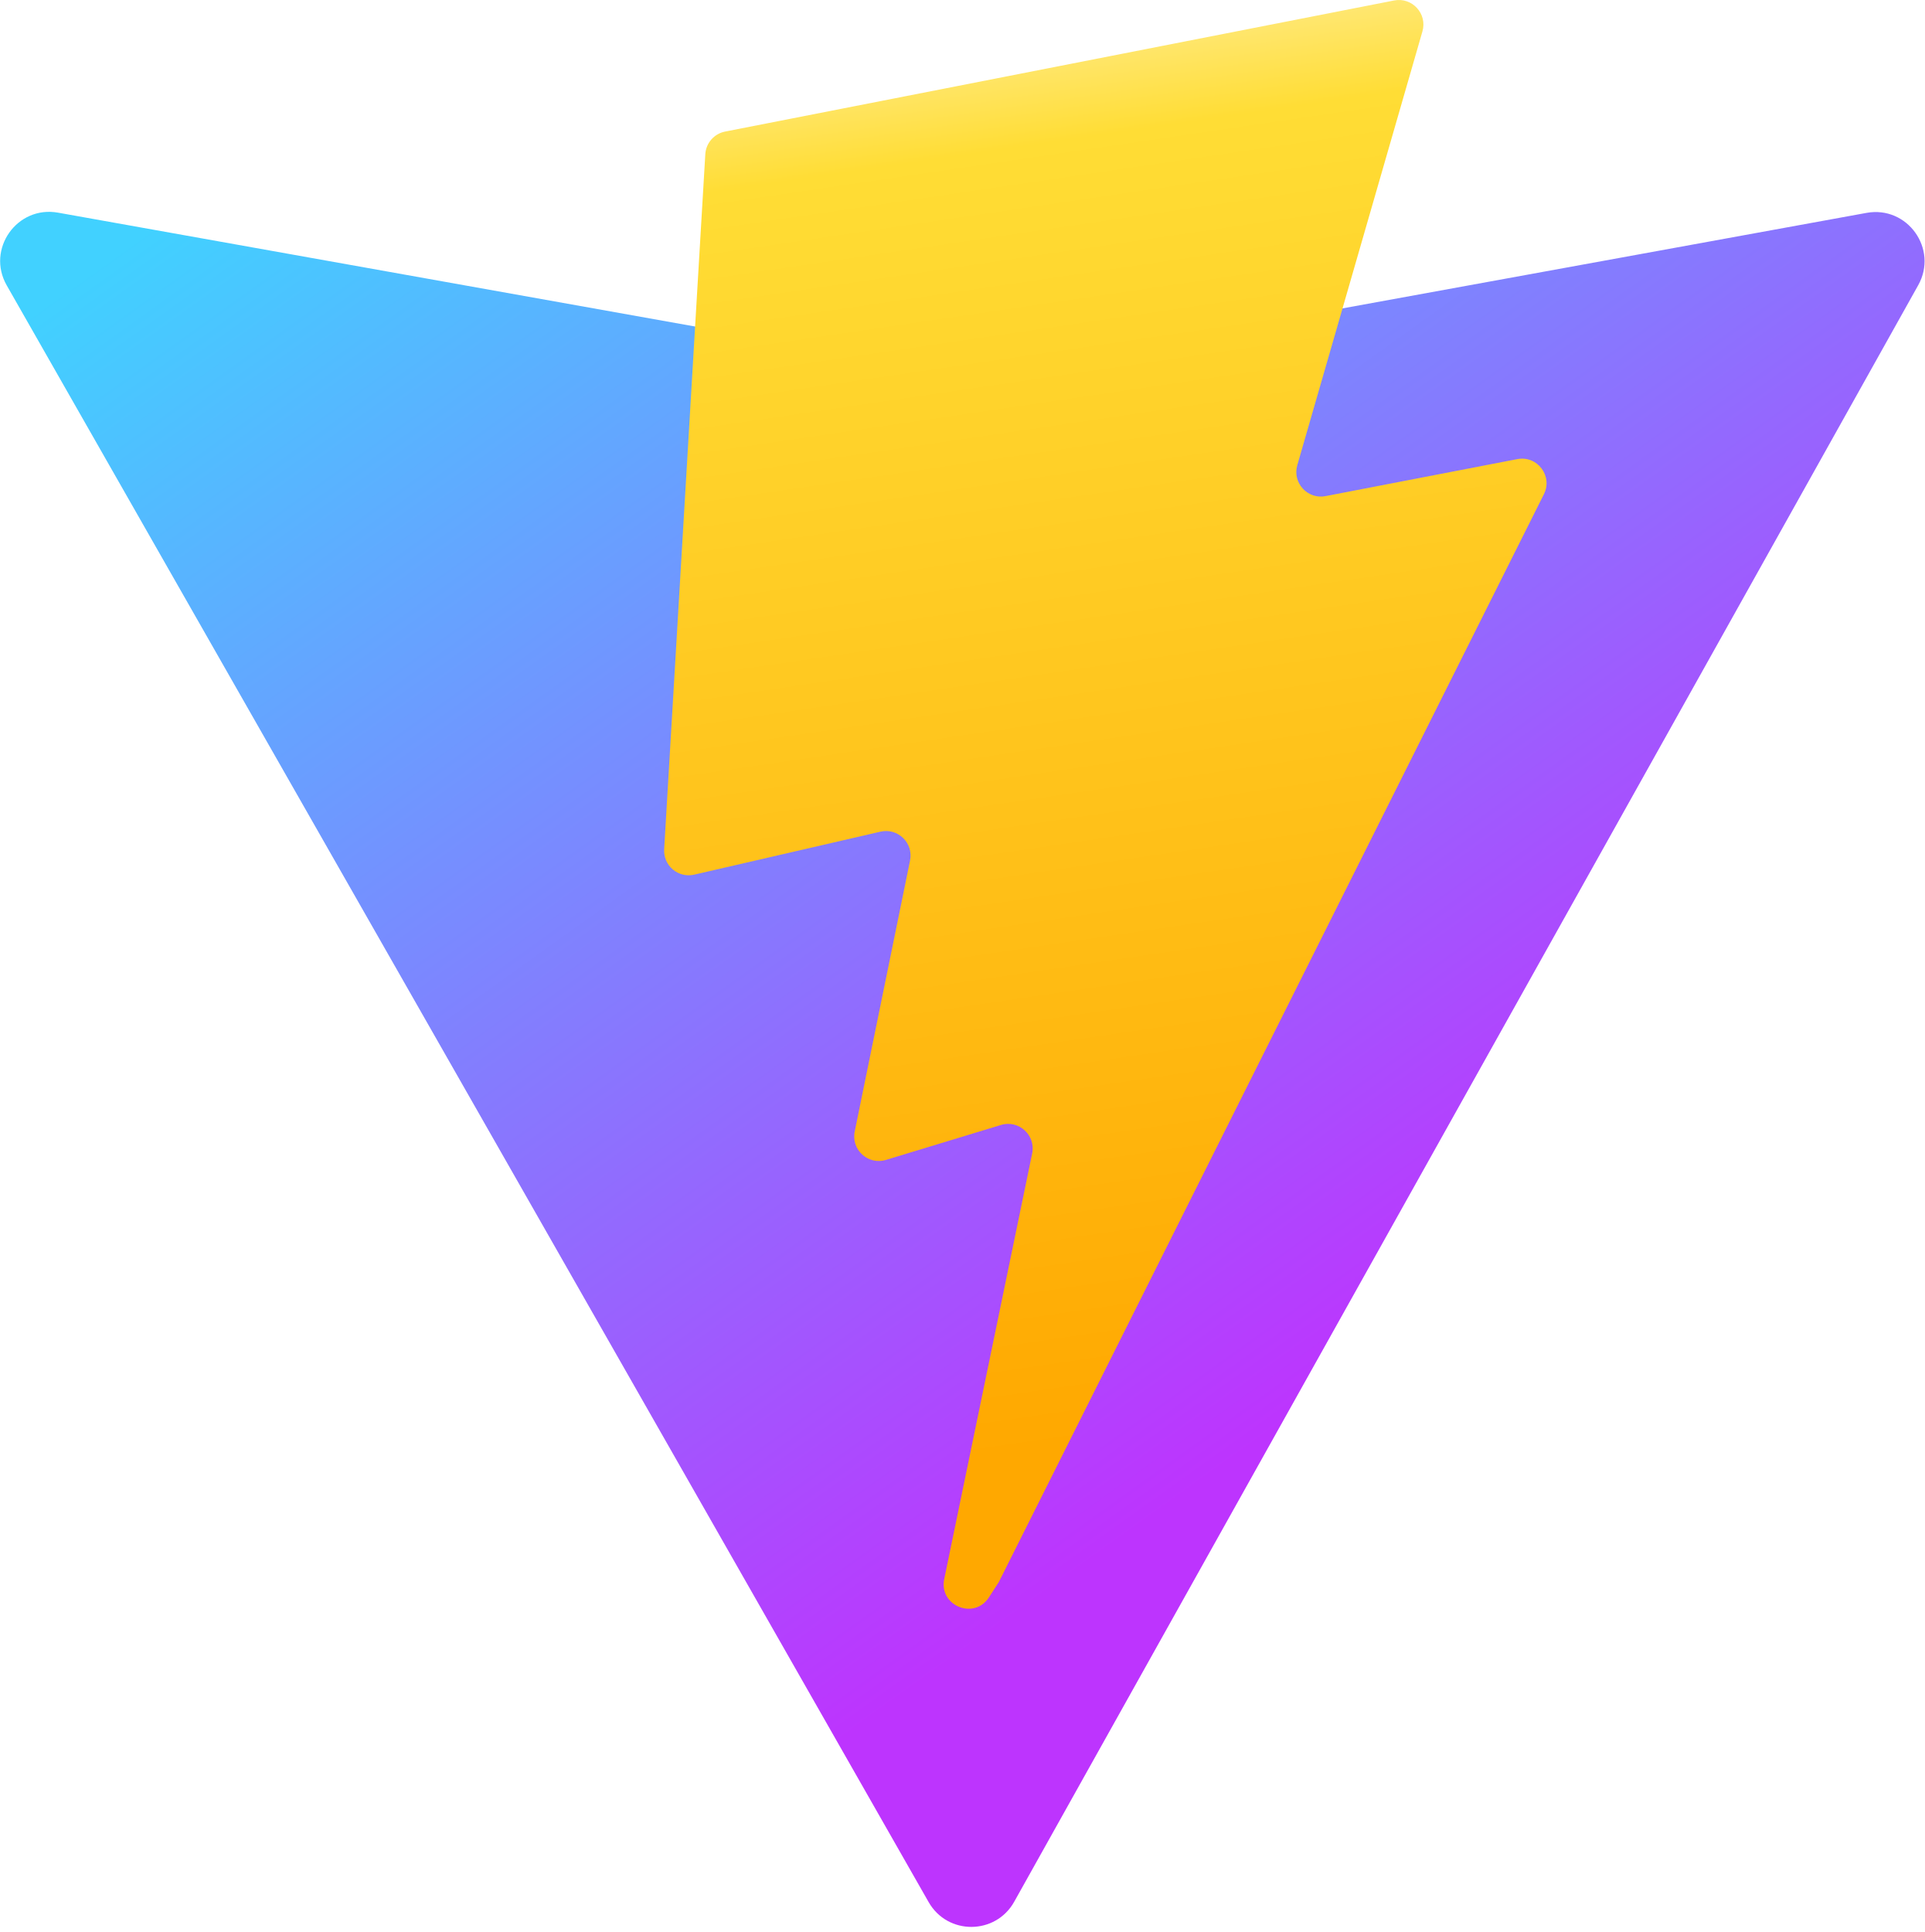
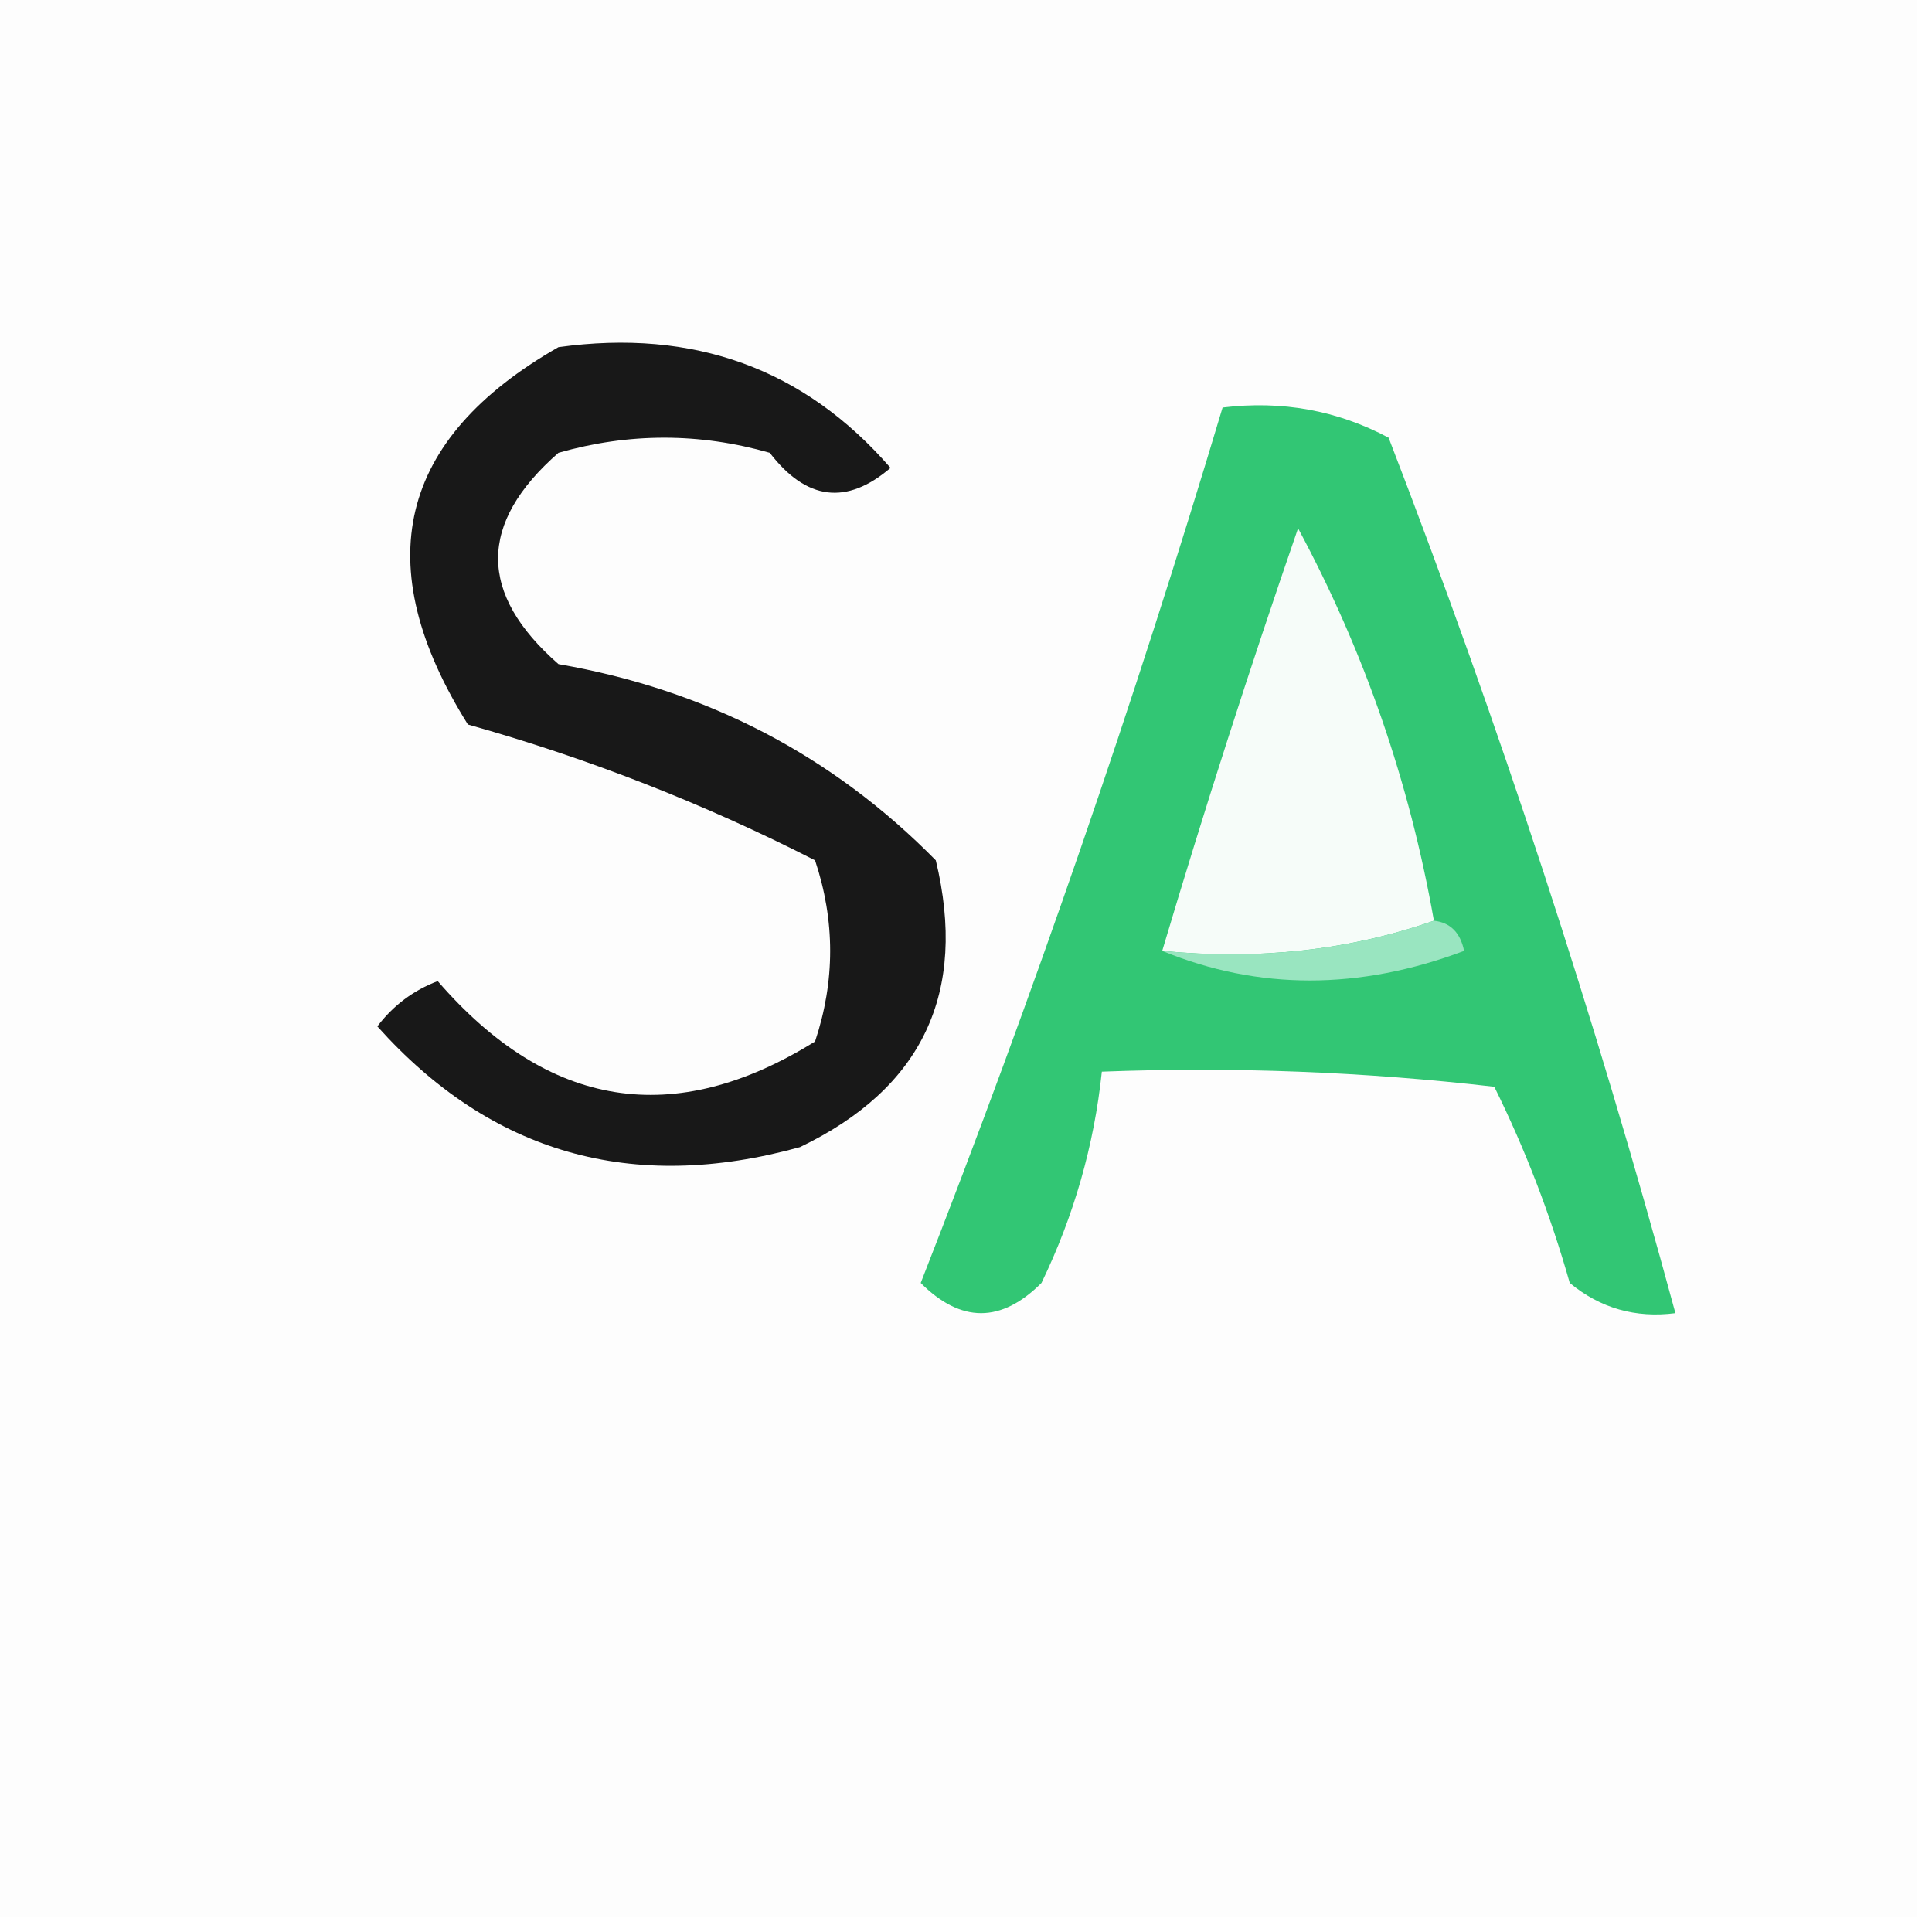
- <svg xmlns="http://www.w3.org/2000/svg" aria-hidden="true" role="img" class="iconify iconify--logos" width="31.88" height="32" preserveAspectRatio="xMidYMid meet" viewBox="0 0 256 257">
-   <defs>
-     <linearGradient id="IconifyId1813088fe1fbc01fb466" x1="-.828%" x2="57.636%" y1="7.652%" y2="78.411%">
-       <stop offset="0%" stop-color="#41D1FF" />
-       <stop offset="100%" stop-color="#BD34FE" />
-     </linearGradient>
-     <linearGradient id="IconifyId1813088fe1fbc01fb467" x1="43.376%" x2="50.316%" y1="2.242%" y2="89.03%">
-       <stop offset="0%" stop-color="#FFEA83" />
-       <stop offset="8.333%" stop-color="#FFDD35" />
-       <stop offset="100%" stop-color="#FFA800" />
-     </linearGradient>
-   </defs>
-   <path fill="url(#IconifyId1813088fe1fbc01fb466)" d="M255.153 37.938L134.897 252.976c-2.483 4.44-8.862 4.466-11.382.048L.875 37.958c-2.746-4.814 1.371-10.646 6.827-9.67l120.385 21.517a6.537 6.537 0 0 0 2.322-.004l117.867-21.483c5.438-.991 9.574 4.796 6.877 9.62Z" />
-   <path fill="url(#IconifyId1813088fe1fbc01fb467)" d="M185.432.063L96.44 17.501a3.268 3.268 0 0 0-2.634 3.014l-5.474 92.456a3.268 3.268 0 0 0 3.997 3.378l24.777-5.718c2.318-.535 4.413 1.507 3.936 3.838l-7.361 36.047c-.495 2.426 1.782 4.5 4.151 3.78l15.304-4.649c2.372-.72 4.652 1.36 4.15 3.788l-11.698 56.621c-.732 3.542 3.979 5.473 5.943 2.437l1.313-2.028l72.516-144.72c1.215-2.423-.88-5.186-3.54-4.672l-25.505 4.922c-2.396.462-4.435-1.77-3.759-4.114l16.646-57.705c.677-2.35-1.37-4.583-3.769-4.113Z" />
+ <svg xmlns="http://www.w3.org/2000/svg" version="1.1" width="64px" height="64px" style="shape-rendering:geometricPrecision; text-rendering:geometricPrecision; image-rendering:optimizeQuality; fill-rule:evenodd; clip-rule:evenodd">
+   <g>
+     <path style="opacity:1" fill="#fdfdfd" d="M -0.5,-0.5 C 20.833,-0.5 42.167,-0.5 63.5,-0.5C 63.5,20.833 63.5,42.167 63.5,63.5C 42.167,63.5 20.833,63.5 -0.5,63.5C -0.5,42.167 -0.5,20.833 -0.5,-0.5 Z" />
+   </g>
+   <g>
+     <path style="opacity:1" fill="#181818" d="M 18.5,11.5 C 22.981,10.88 26.648,12.213 29.5,15.5C 28.045,16.744 26.711,16.578 25.5,15C 23.167,14.333 20.833,14.333 18.5,15C 15.833,17.333 15.833,19.667 18.5,22C 23.403,22.849 27.57,25.016 31,28.5C 32.057,32.886 30.557,36.053 26.5,38C 20.934,39.54 16.268,38.207 12.5,34C 13.025,33.308 13.692,32.808 14.5,32.5C 18.166,36.735 22.332,37.402 27,34.5C 27.667,32.5 27.667,30.5 27,28.5C 23.326,26.622 19.493,25.122 15.5,24C 12.184,18.703 13.184,14.536 18.5,11.5 Z" />
+   </g>
+   <g>
+     <path style="opacity:1" fill="#32c674" d="M 40.5,13.5 C 42.467,13.261 44.3,13.594 46,14.5C 49.679,24.036 52.845,33.702 55.5,43.5C 54.178,43.67 53.011,43.337 52,42.5C 51.358,40.238 50.525,38.072 49.5,36C 45.179,35.501 40.846,35.334 36.5,35.5C 36.244,37.937 35.577,40.271 34.5,42.5C 33.167,43.833 31.833,43.833 30.5,42.5C 34.239,32.948 37.573,23.281 40.5,13.5 Z" />
+   </g>
+   <g>
+     <path style="opacity:1" fill="#f6fcf9" d="M 47.5,30.5 C 44.713,31.477 41.713,31.81 38.5,31.5C 39.893,26.82 41.393,22.154 43,17.5C 45.191,21.573 46.691,25.906 47.5,30.5 Z" />
+   </g>
+   <g>
+     <path style="opacity:1" fill="#99e5c0" d="M 47.5,30.5 C 48.043,30.56 48.376,30.893 48.5,31.5C 45.02,32.806 41.687,32.806 38.5,31.5C 41.713,31.81 44.713,31.477 47.5,30.5 Z" />
+   </g>
</svg>
